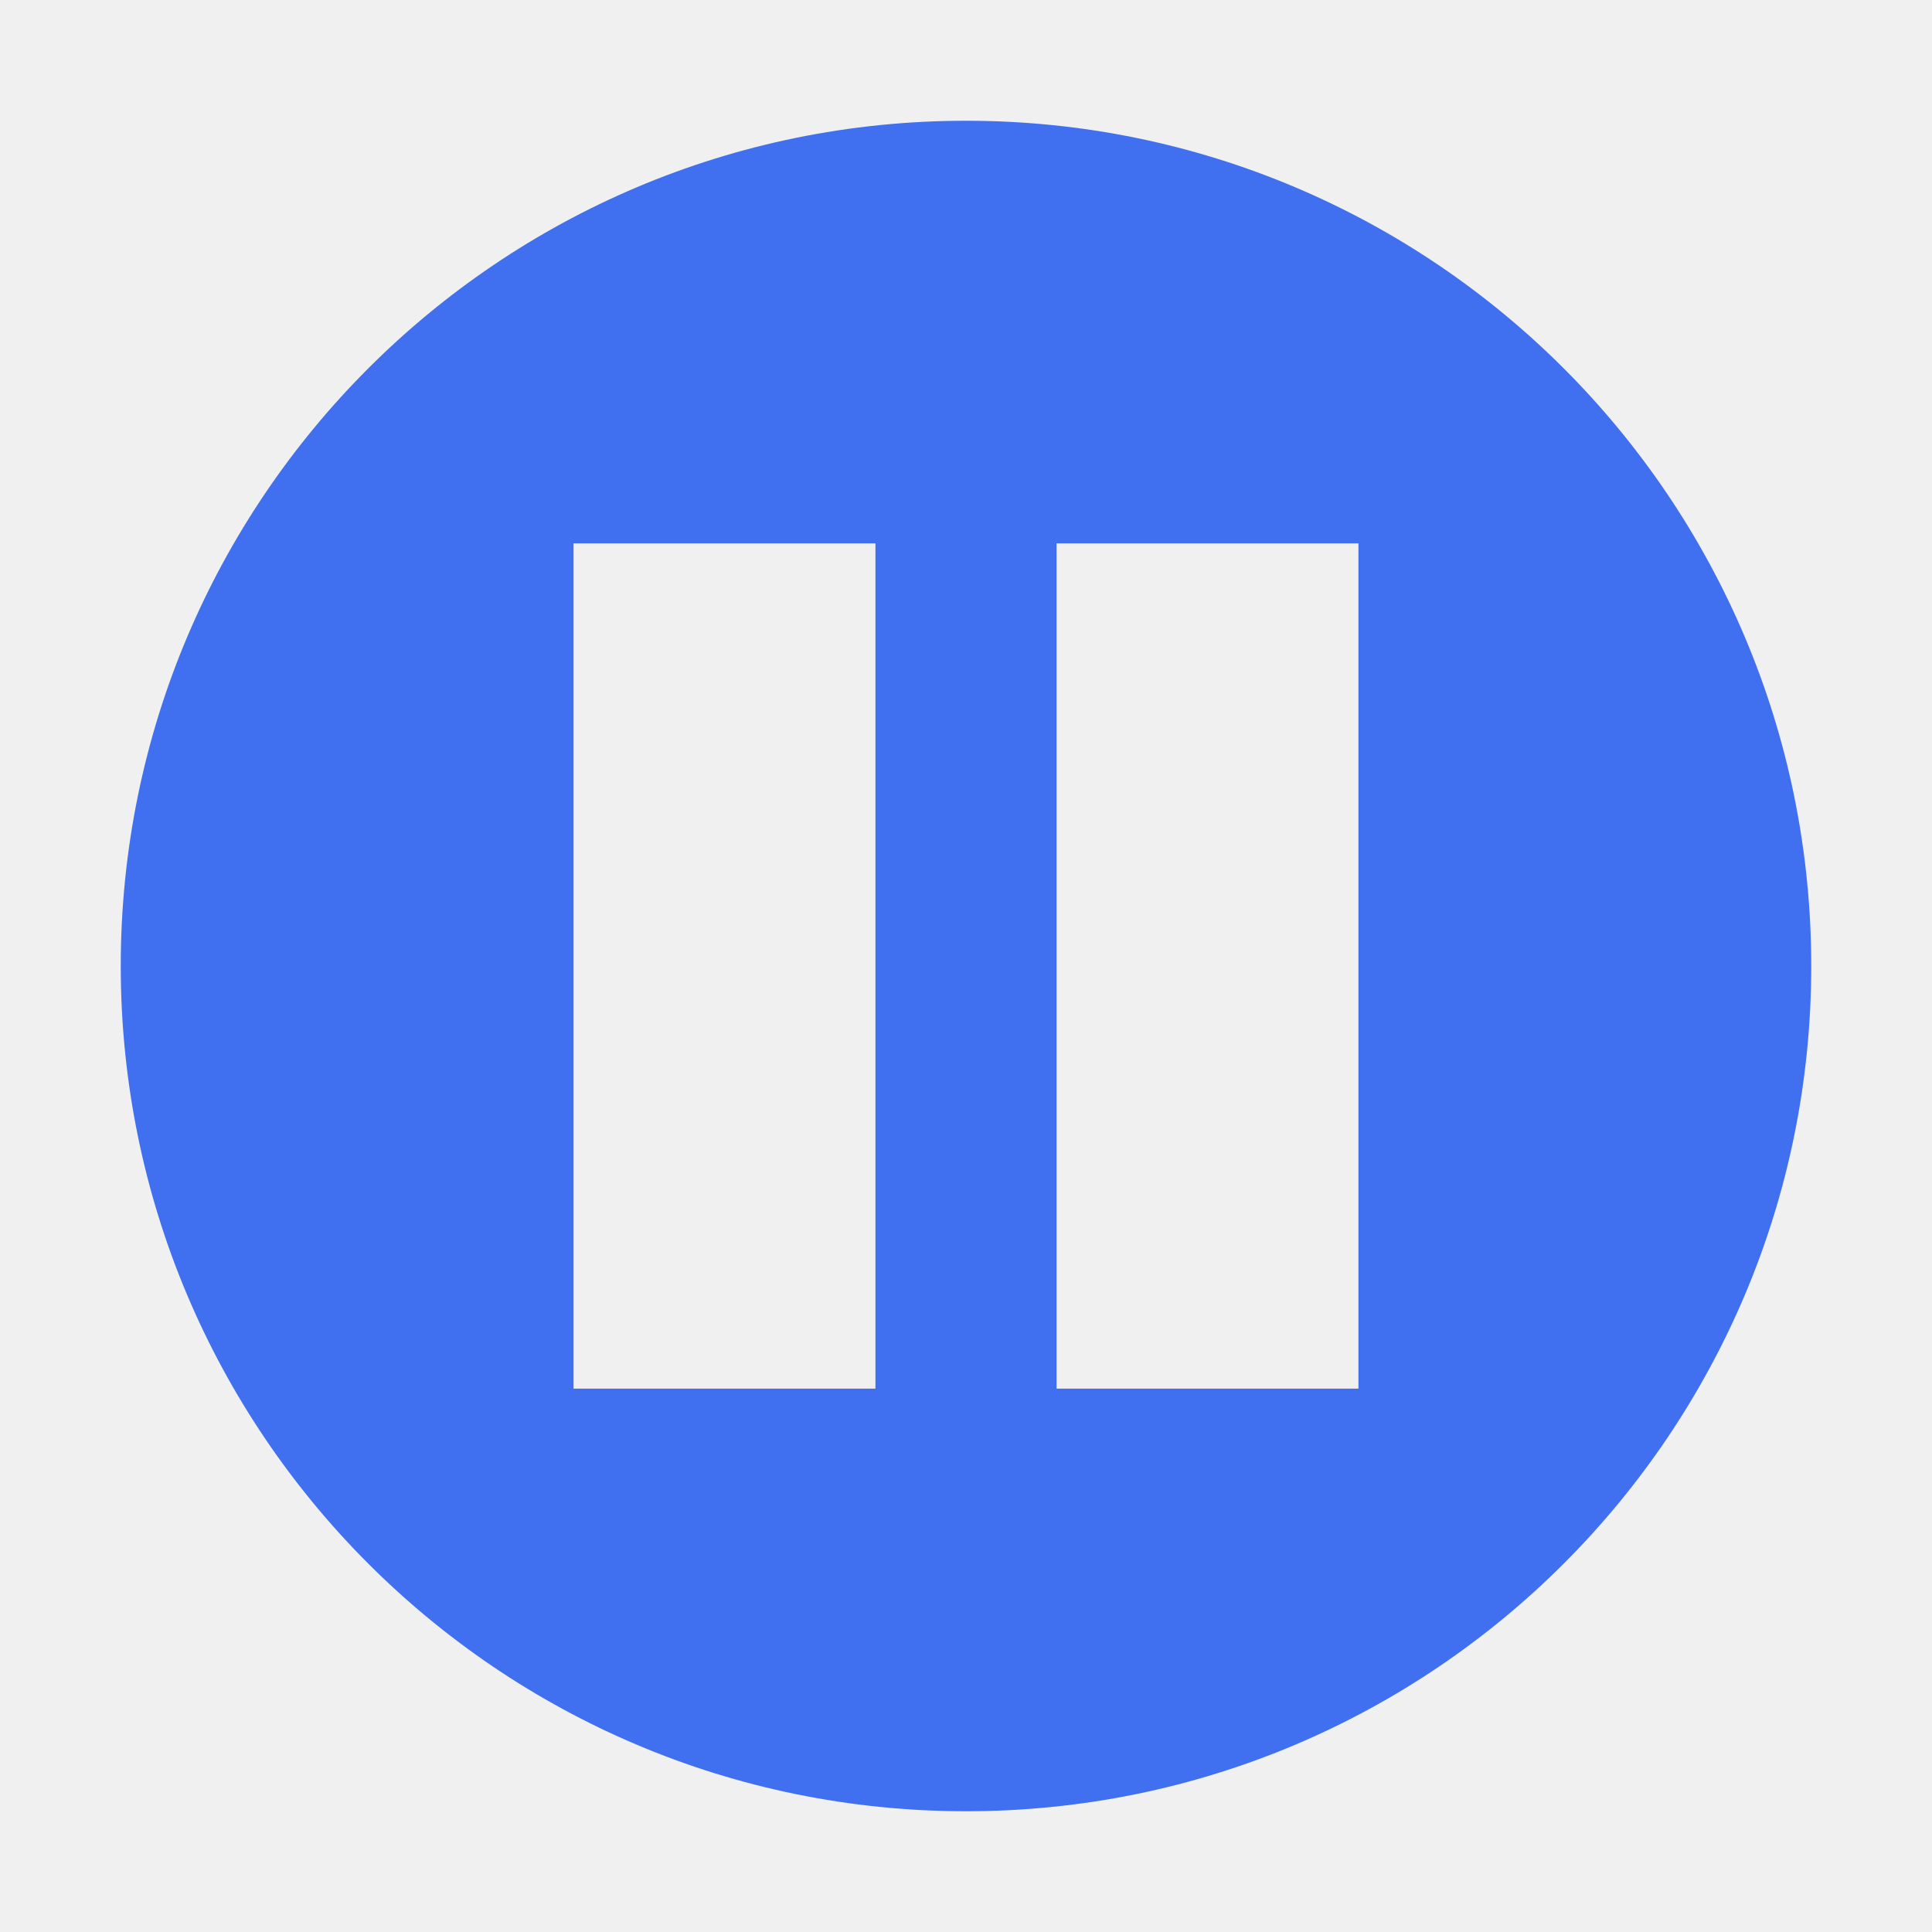
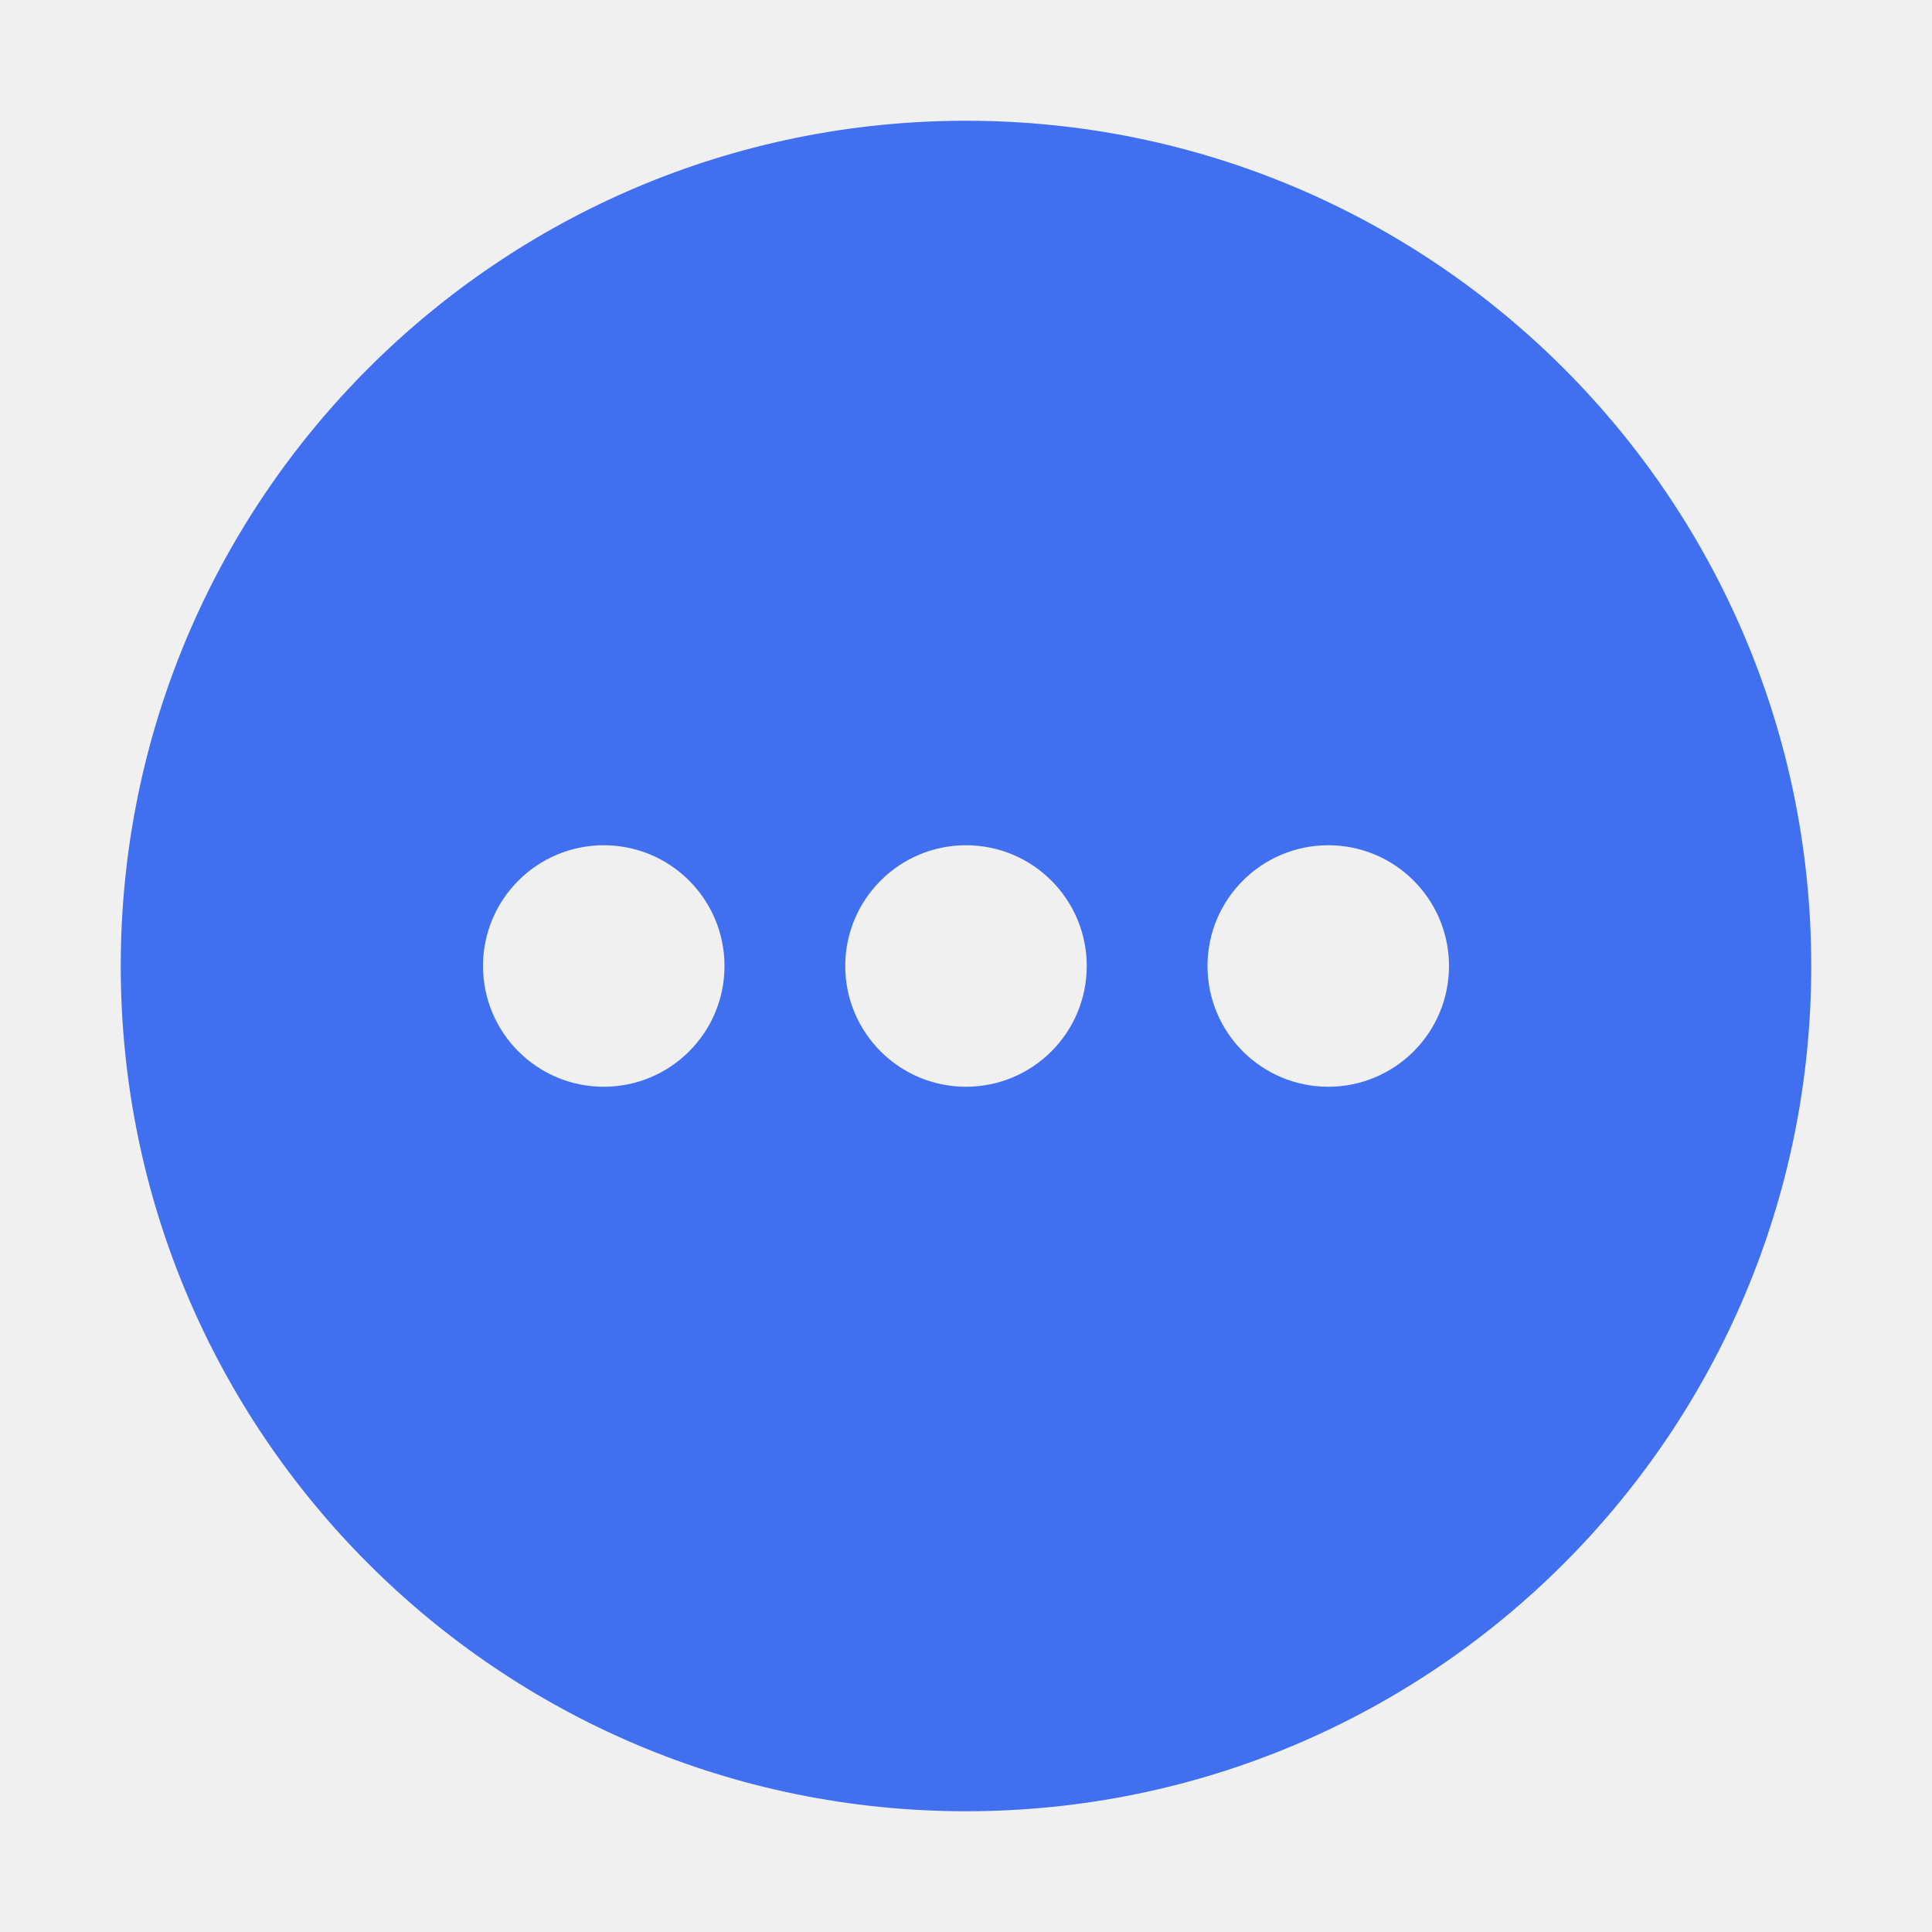
<svg xmlns="http://www.w3.org/2000/svg" width="16" height="16" viewBox="0 0 16 16">
  <defs>
    <mask id="mask" x="0" y="0" width="16" height="16">
      <circle cx="8" cy="8" r="7" style="fill: white;" />
-       <path d="M6,4.5 L6,11.5 M10,4.5 L10,11.5" style="stroke: black; stroke-width: 2.5;" />
+       <circle cx="5" cy="8" r="1" style="fill: black;" />
+       <circle cx="8" cy="8" r="1" style="fill: black;" />
+       <circle cx="11" cy="8" r="1" style="fill: black;" />
    </mask>
  </defs>
  <rect x="0" y="0" width="16" height="16" style="fill: #4070f0; mask: url(#mask);" />
</svg>
